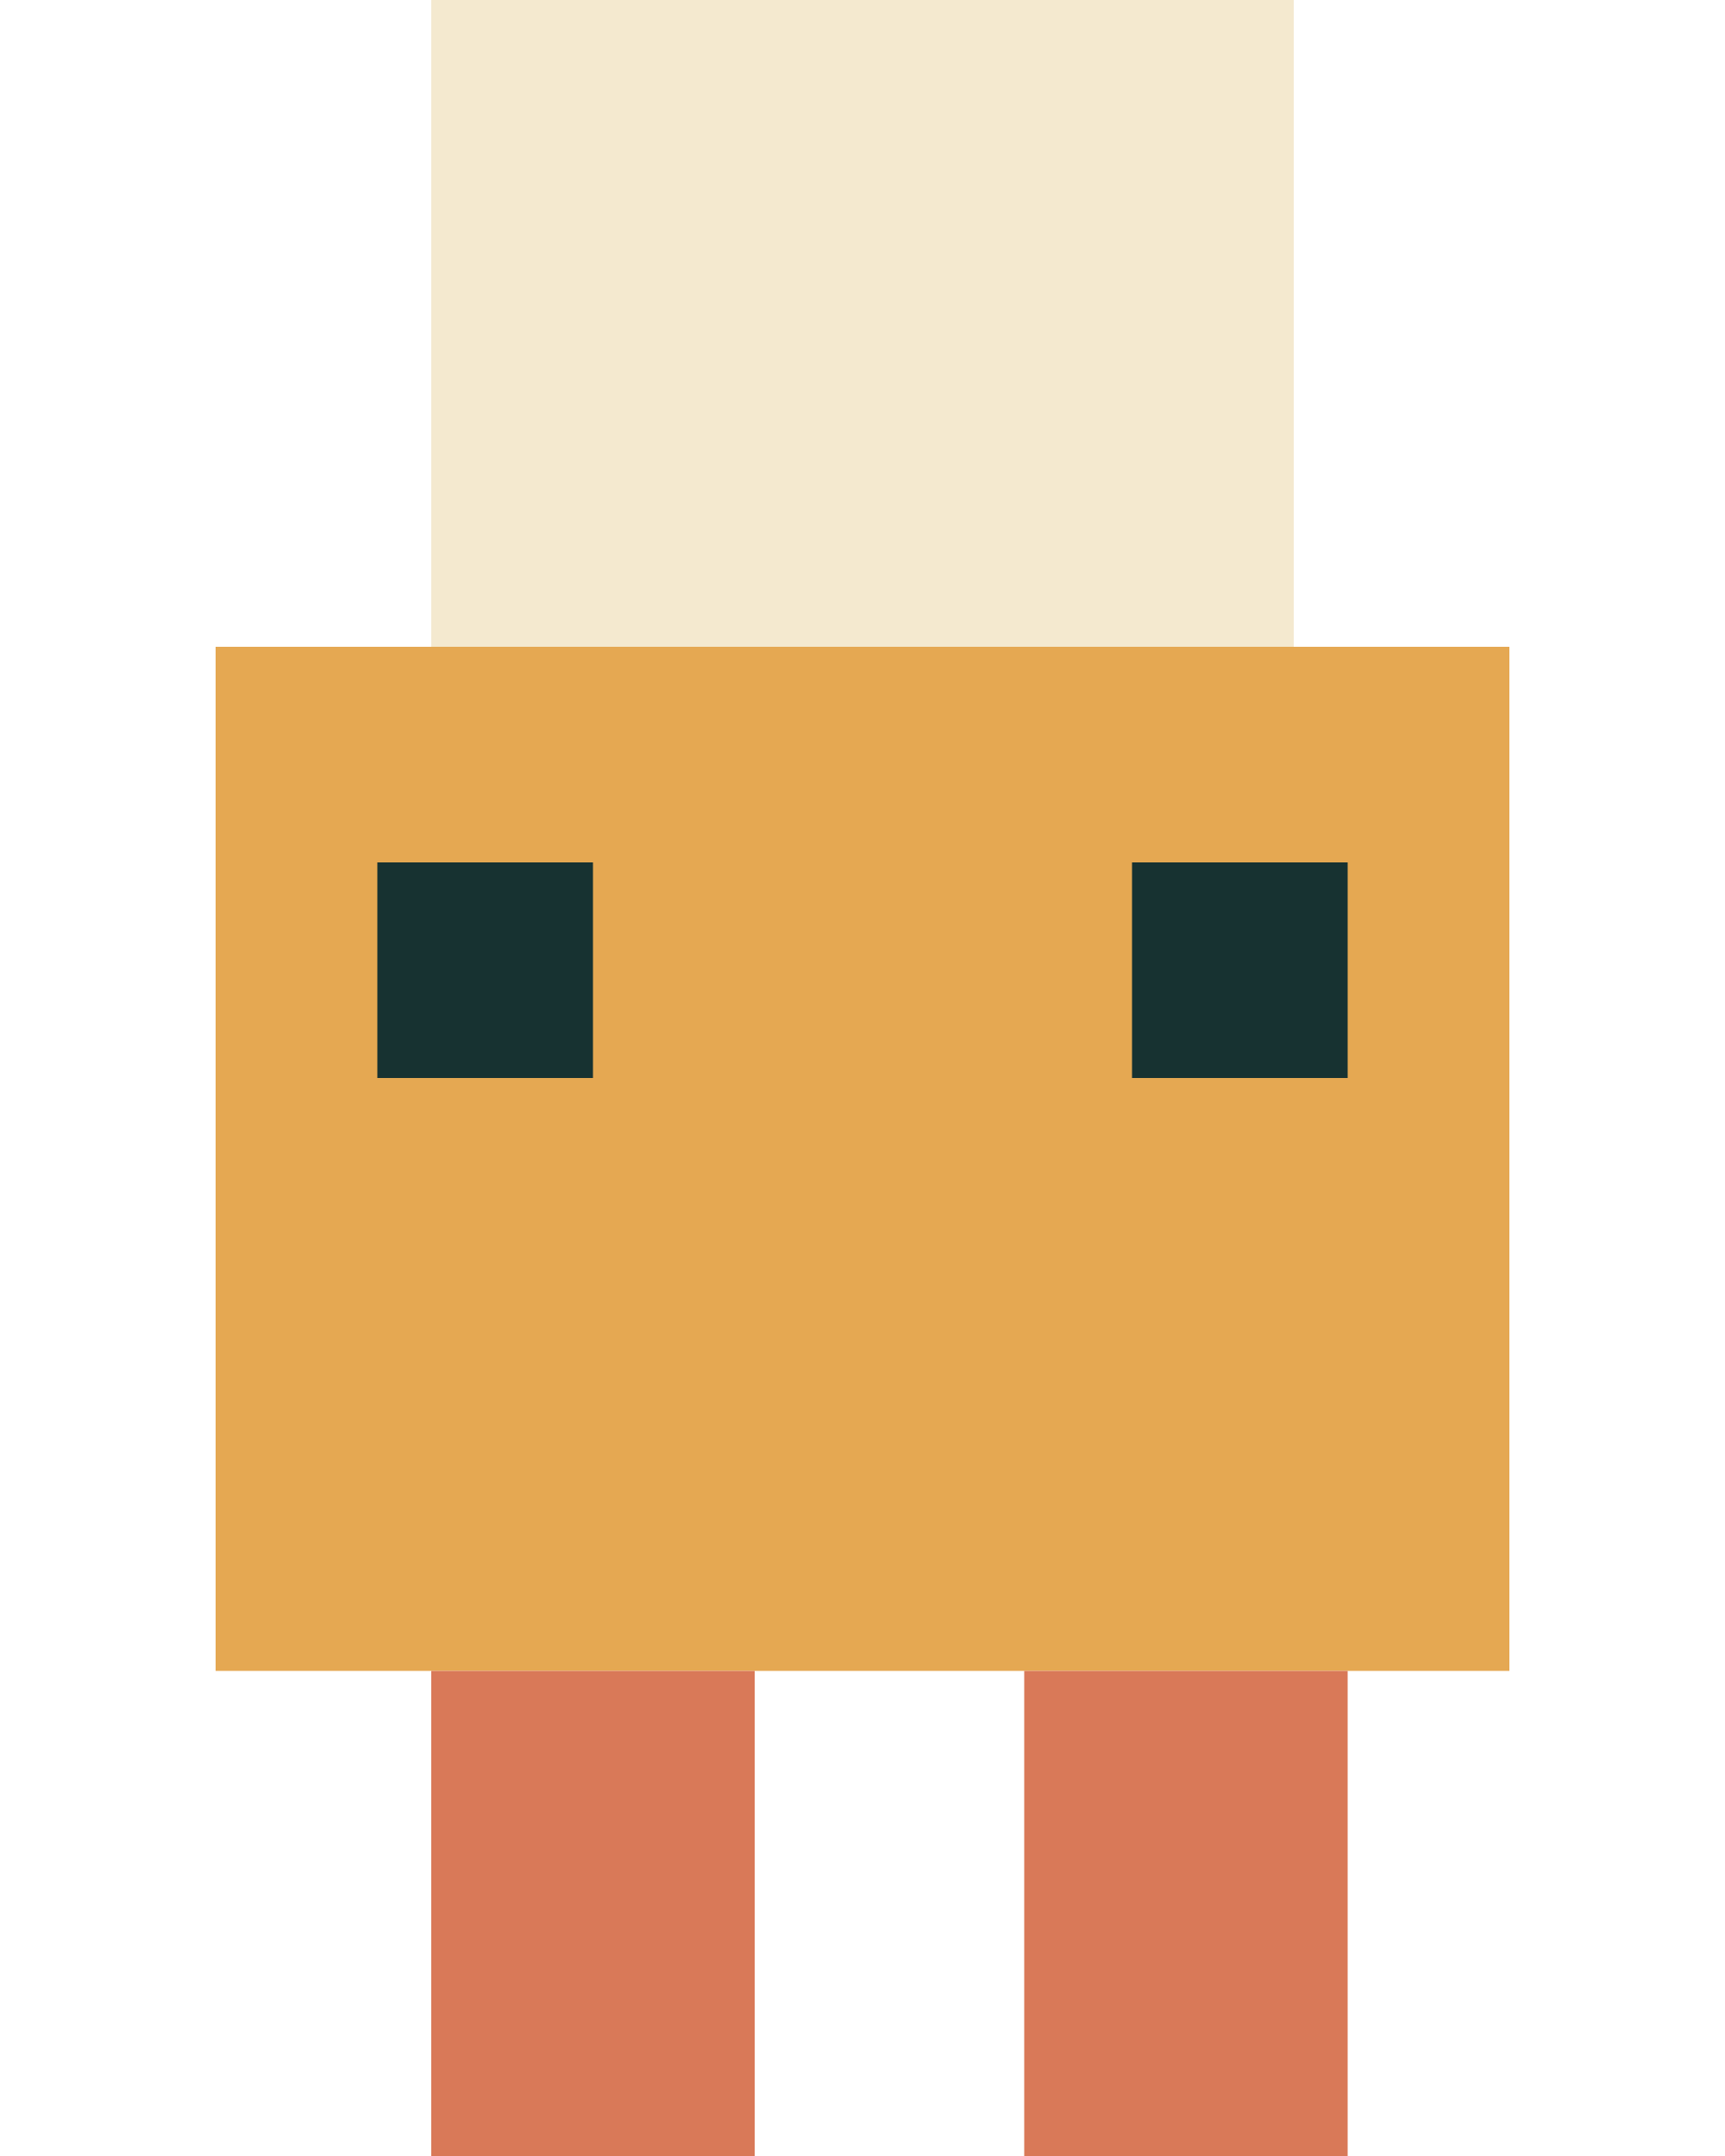
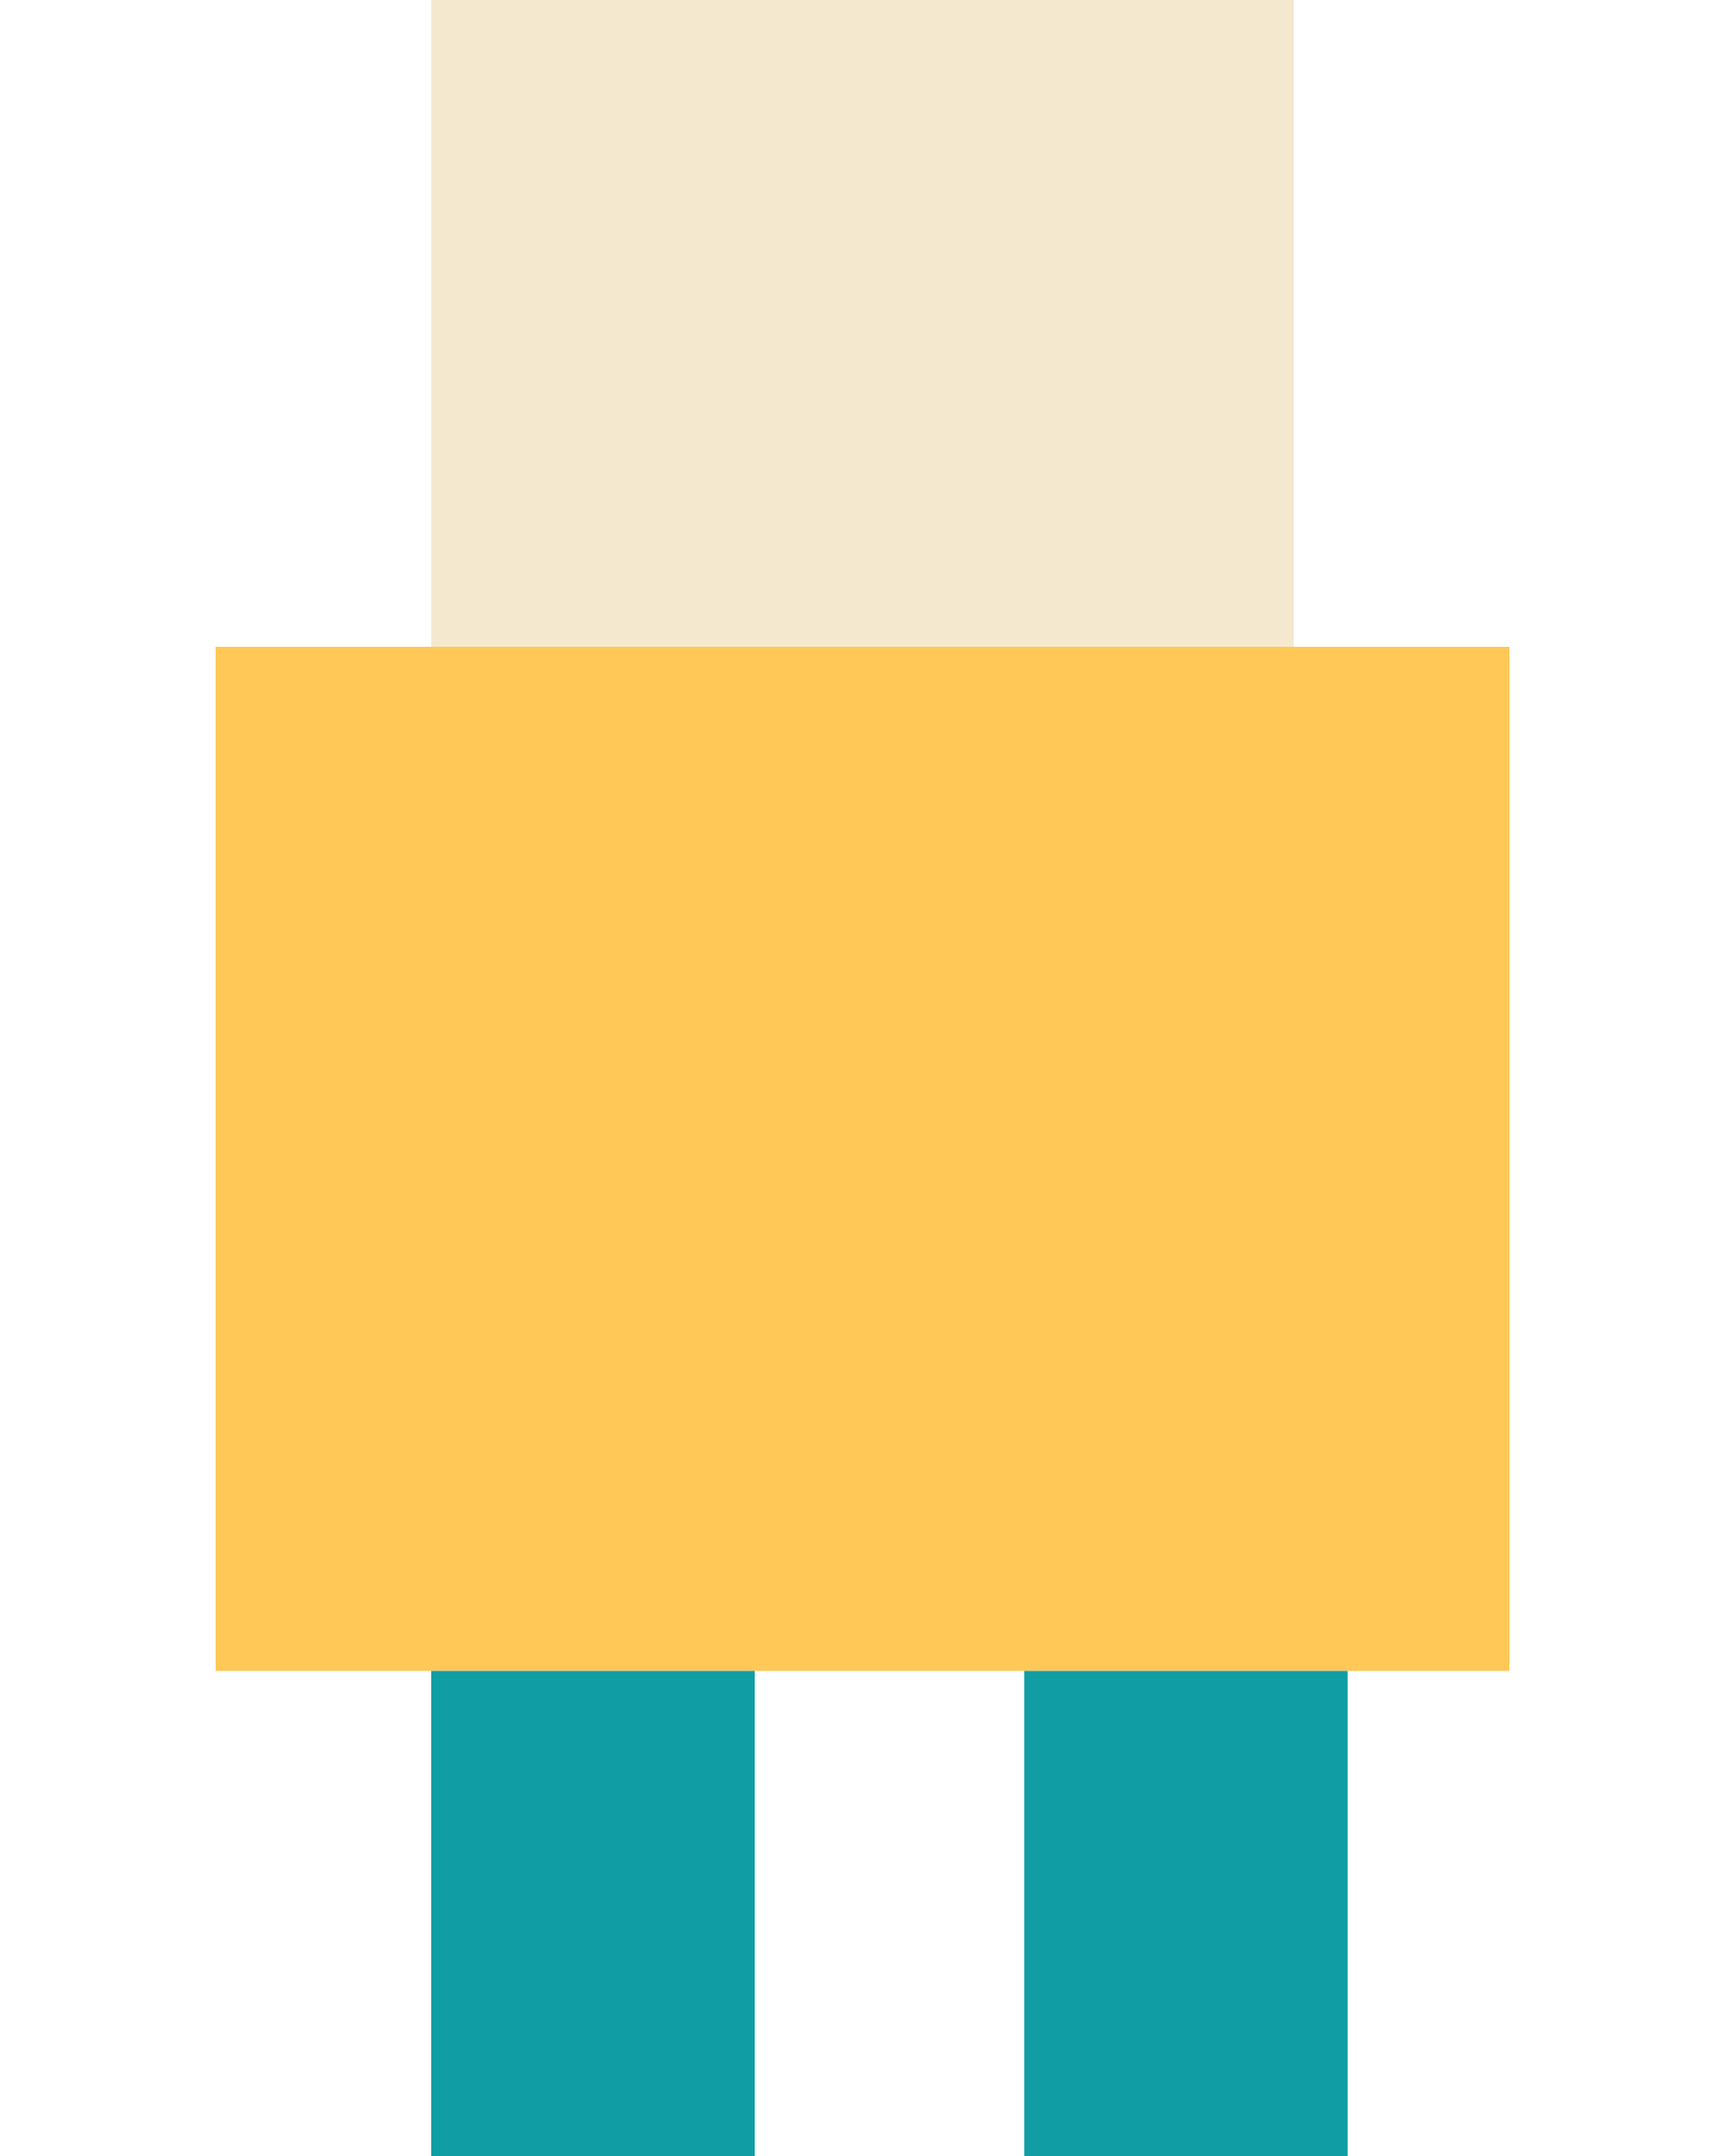
<svg xmlns="http://www.w3.org/2000/svg" width="32" height="40" viewBox="0 0 32 40">
  <rect x="8" width="16" height="12" fill="#f4e9cf" />
-   <rect x="4" y="12" width="24" height="19" fill="#e5a852" />
-   <rect x="7" y="16" width="4" height="4" fill="#173231" />
-   <rect x="21" y="16" width="4" height="4" fill="#173231" />
-   <rect x="8" y="31" width="6" height="9" fill="#d97958" />
-   <rect x="19" y="31" width="6" height="9" fill="#d97958" />
+   <rect x="4" y="12" width="24" height="19" fill="#ffc857" />
+   <rect x="8" y="31" width="6" height="9" fill="#119da4" />
+   <rect x="19" y="31" width="6" height="9" fill="#119da4" />
</svg>
